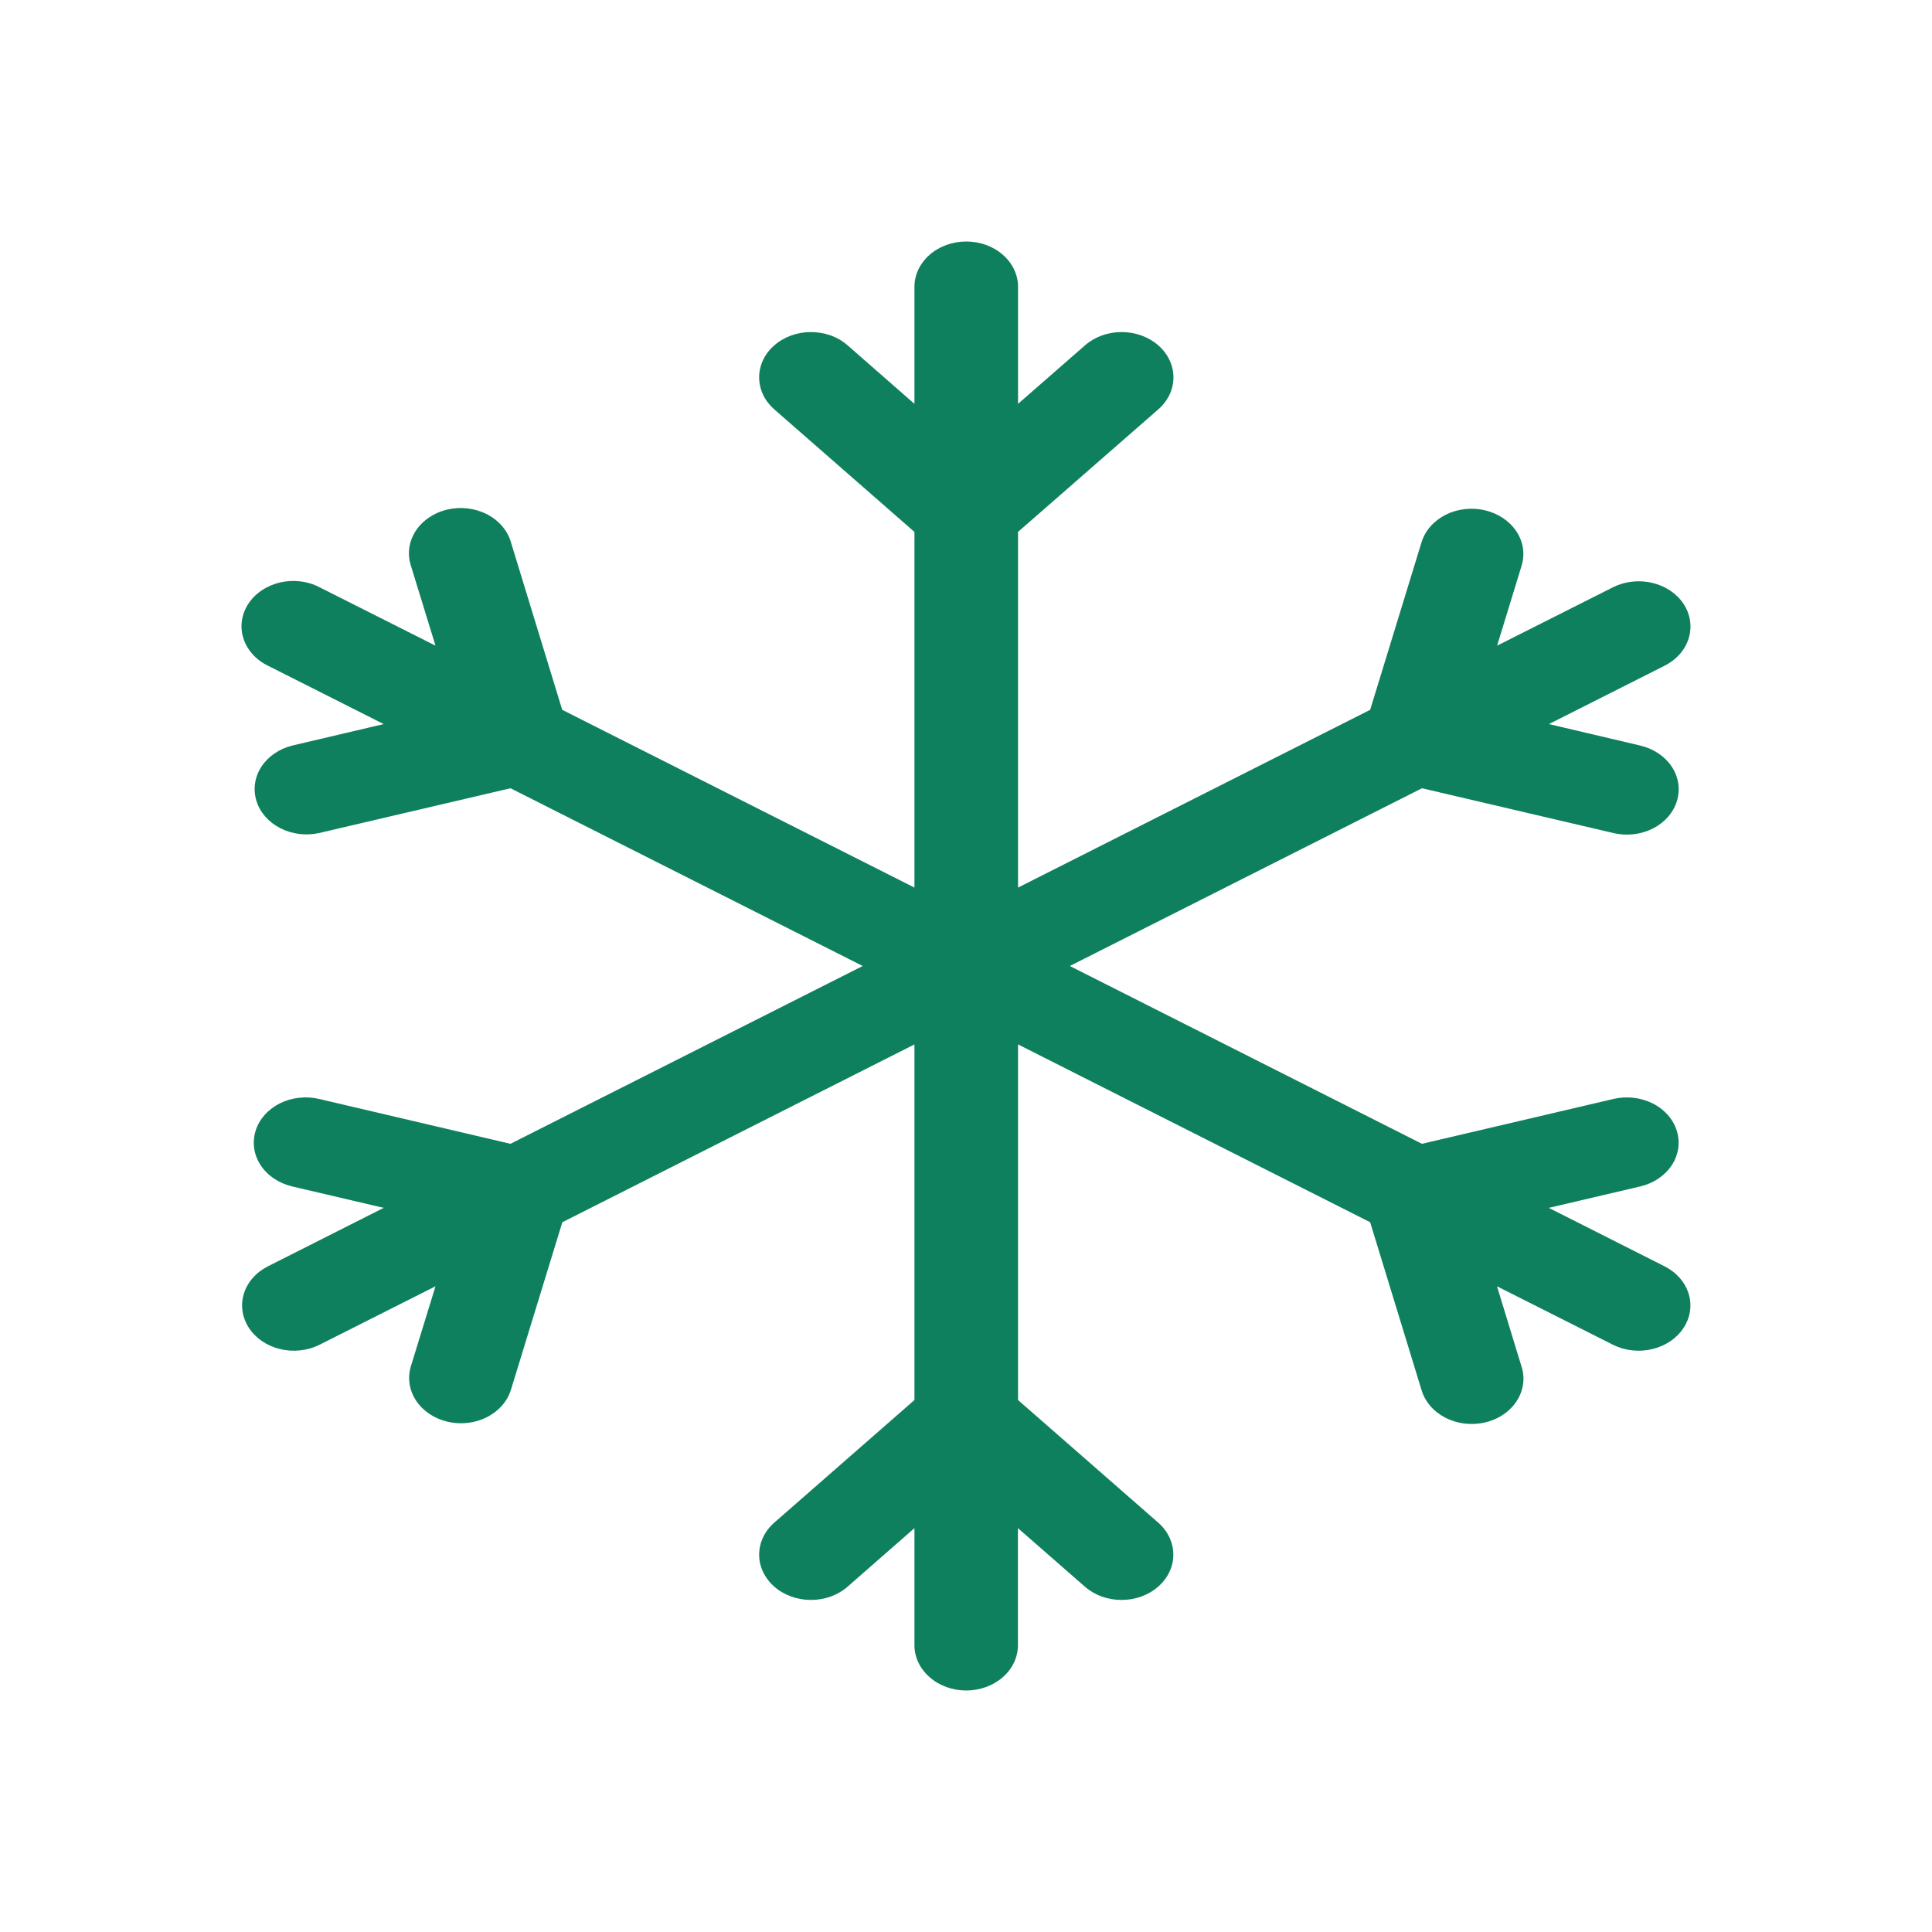
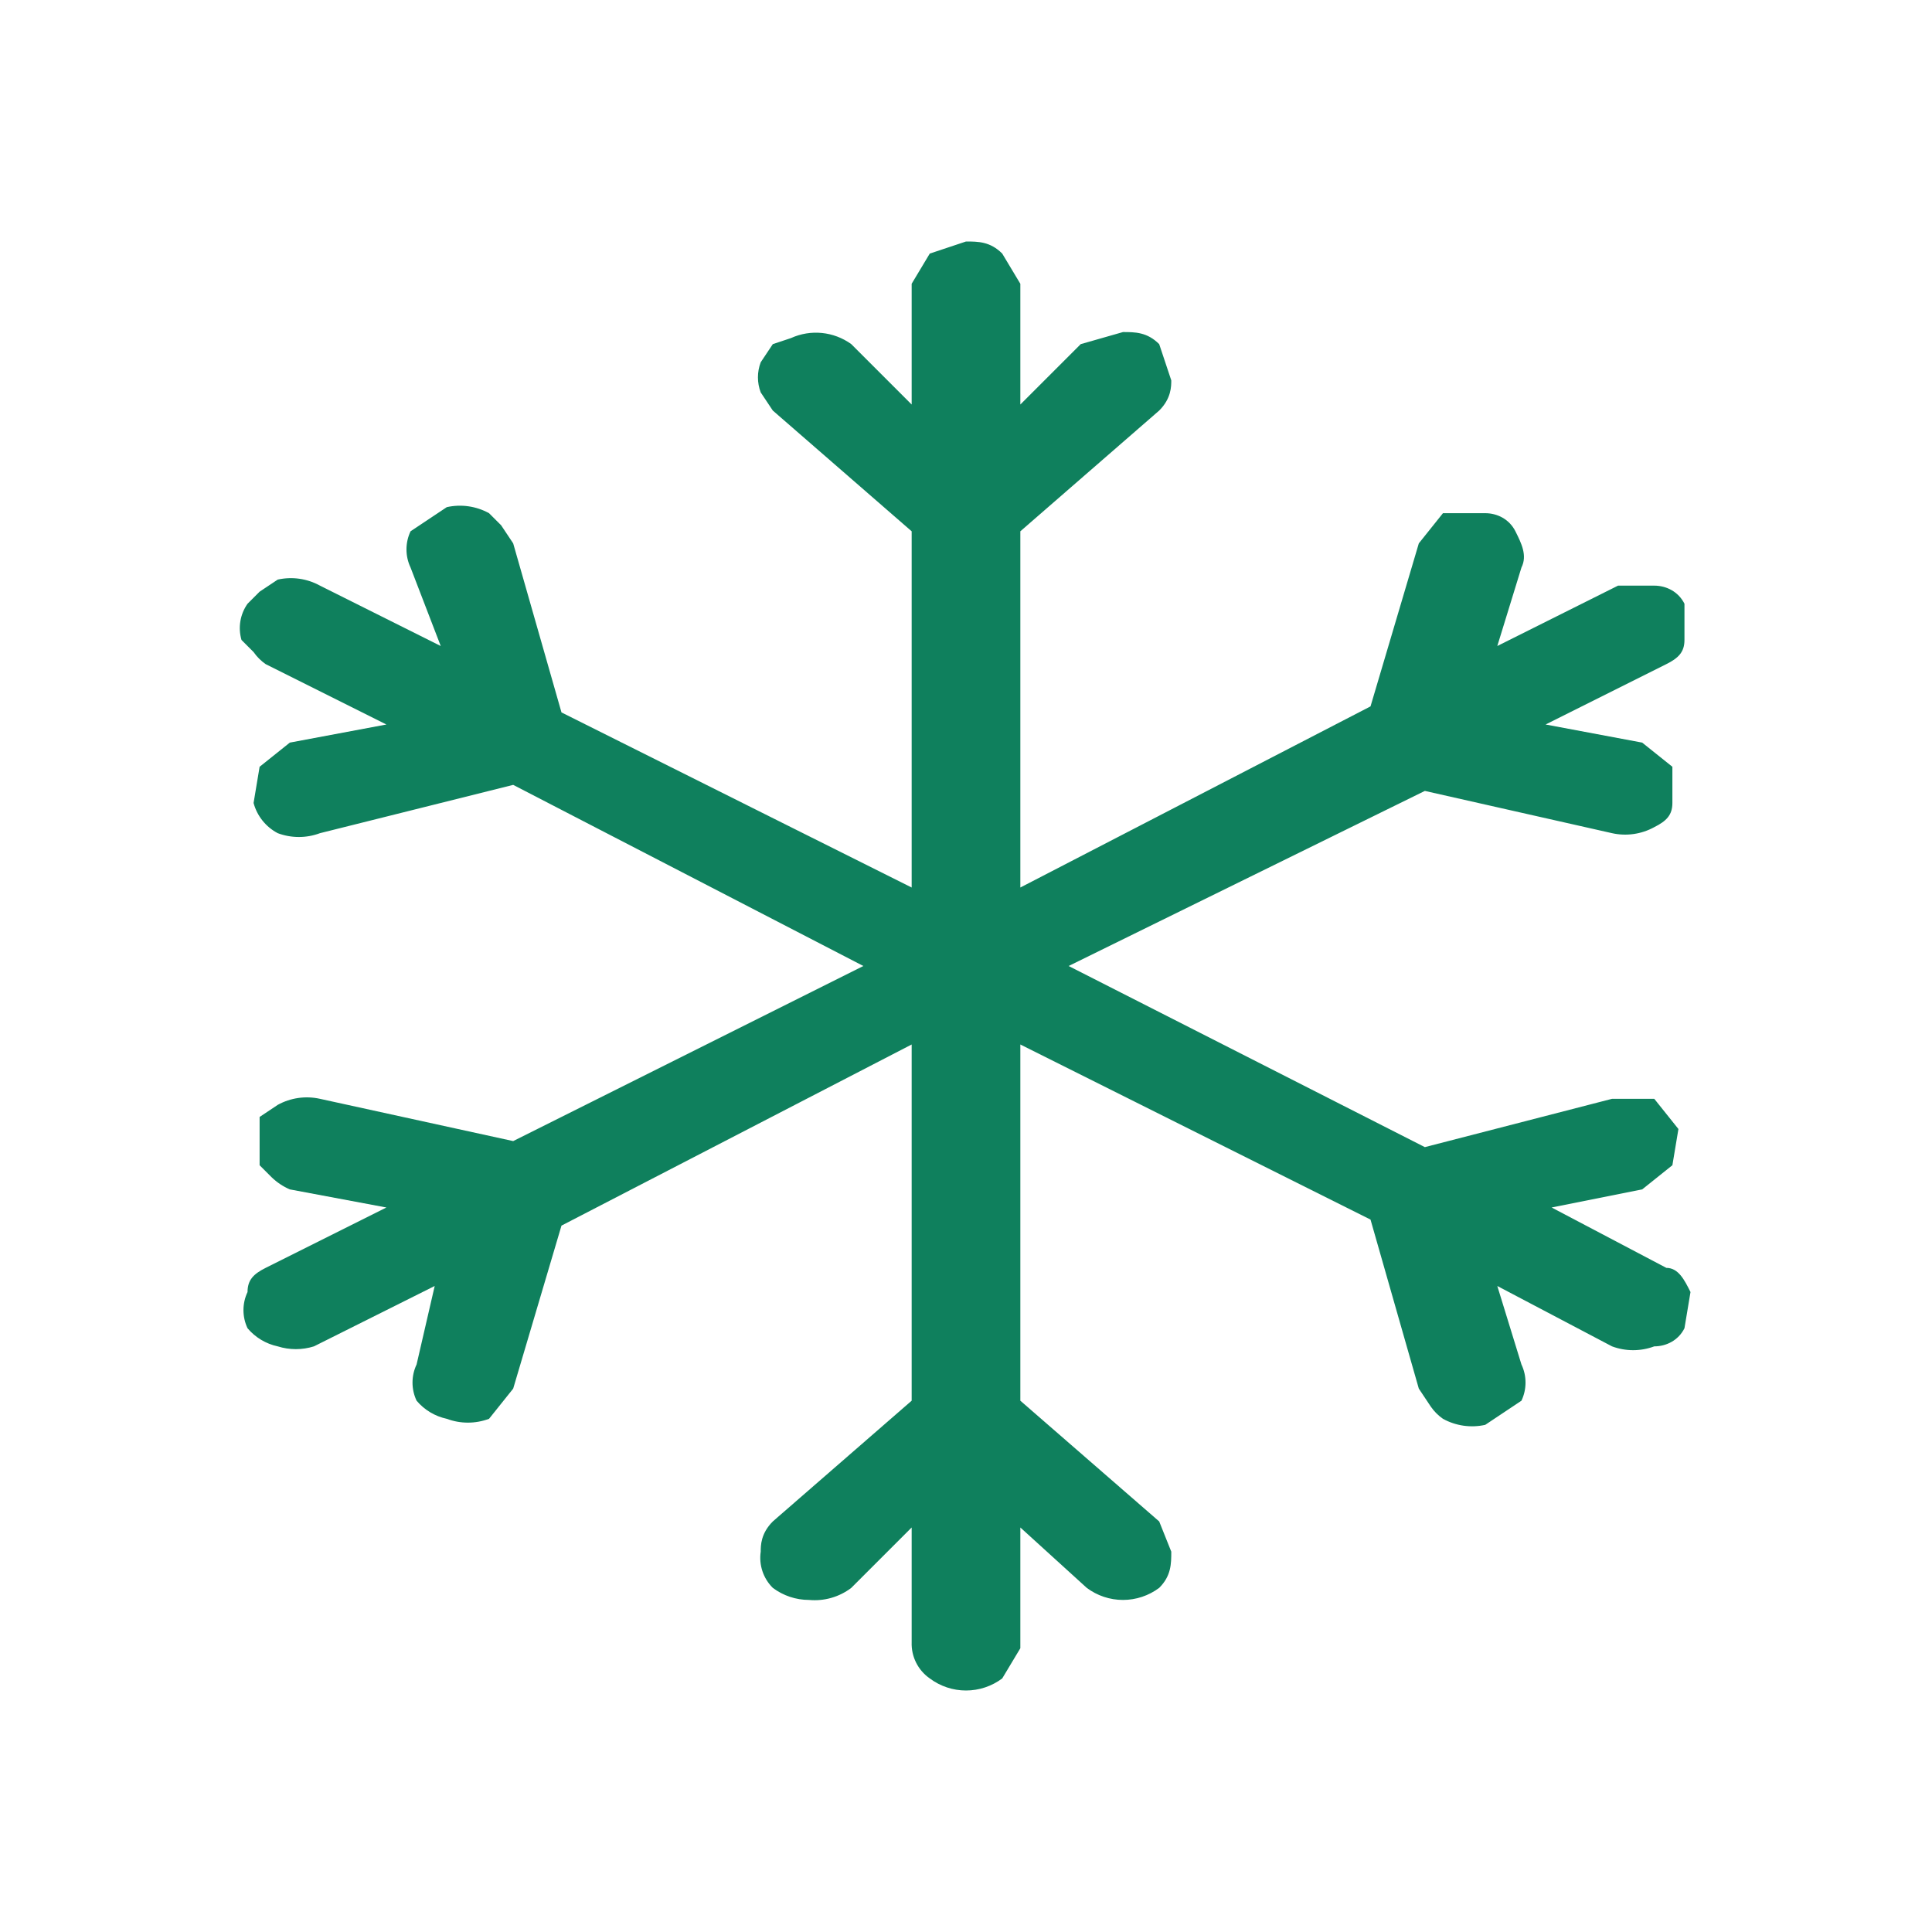
- <svg xmlns="http://www.w3.org/2000/svg" width="32" height="32" viewBox="0 0 32 32" fill="none">
-   <path d="M16.004 28C15.777 28 15.558 27.921 15.398 27.78C15.237 27.64 15.146 27.449 15.146 27.25V25.311L14.038 26.281C13.877 26.422 13.659 26.501 13.431 26.5C13.204 26.5 12.985 26.421 12.825 26.28C12.664 26.139 12.573 25.948 12.574 25.75C12.574 25.55 12.664 25.36 12.825 25.219L15.146 23.189V17.299L9.314 20.244L8.463 23.018C8.404 23.211 8.26 23.374 8.063 23.474C7.866 23.573 7.631 23.6 7.412 23.548C7.192 23.496 7.005 23.37 6.891 23.198C6.778 23.026 6.747 22.821 6.806 22.628L7.213 21.305L5.291 22.274C5.095 22.372 4.861 22.398 4.643 22.346C4.424 22.294 4.238 22.169 4.125 21.997C4.012 21.826 3.98 21.622 4.038 21.431C4.096 21.239 4.238 21.076 4.434 20.976L6.355 20.006L4.839 19.651C4.73 19.625 4.628 19.581 4.539 19.521C4.449 19.461 4.374 19.386 4.318 19.301C4.262 19.215 4.225 19.121 4.211 19.024C4.196 18.926 4.204 18.827 4.233 18.732C4.262 18.636 4.313 18.547 4.381 18.469C4.45 18.391 4.536 18.326 4.633 18.276C4.731 18.227 4.839 18.195 4.951 18.183C5.062 18.17 5.176 18.176 5.285 18.202L8.455 18.945L14.289 16L8.456 13.056L5.283 13.798C5.065 13.846 4.834 13.816 4.64 13.716C4.446 13.616 4.305 13.454 4.247 13.264C4.189 13.074 4.218 12.871 4.329 12.7C4.44 12.529 4.624 12.403 4.84 12.349L6.355 11.993L4.434 11.024C4.335 10.976 4.249 10.91 4.18 10.832C4.111 10.754 4.06 10.665 4.03 10.569C4 10.474 3.993 10.374 4.007 10.276C4.022 10.178 4.058 10.083 4.115 9.998C4.171 9.912 4.247 9.837 4.337 9.777C4.427 9.717 4.529 9.673 4.638 9.647C4.748 9.622 4.862 9.616 4.974 9.629C5.086 9.643 5.194 9.675 5.291 9.726L7.213 10.694L6.806 9.37C6.775 9.274 6.766 9.174 6.779 9.075C6.793 8.976 6.829 8.881 6.885 8.794C6.941 8.708 7.016 8.632 7.107 8.571C7.197 8.51 7.3 8.465 7.41 8.44C7.52 8.414 7.634 8.408 7.747 8.421C7.86 8.435 7.969 8.468 8.067 8.518C8.165 8.569 8.25 8.636 8.318 8.716C8.386 8.796 8.436 8.886 8.463 8.983L9.312 11.757L15.146 14.701V8.81L12.825 6.781C12.746 6.711 12.682 6.629 12.639 6.538C12.596 6.447 12.574 6.349 12.574 6.251C12.574 6.152 12.596 6.054 12.639 5.963C12.682 5.872 12.745 5.789 12.825 5.72C12.904 5.65 12.999 5.595 13.103 5.557C13.207 5.519 13.319 5.5 13.431 5.5C13.544 5.5 13.655 5.519 13.76 5.556C13.864 5.594 13.959 5.649 14.038 5.719L15.146 6.689V4.75C15.146 4.551 15.237 4.36 15.398 4.22C15.558 4.079 15.777 4 16.004 4C16.232 4 16.45 4.079 16.61 4.22C16.771 4.36 16.862 4.551 16.862 4.75V6.689L17.972 5.719C18.133 5.578 18.351 5.499 18.579 5.5C18.806 5.5 19.024 5.579 19.185 5.72C19.346 5.861 19.436 6.052 19.436 6.251C19.436 6.45 19.346 6.64 19.184 6.781L16.862 8.81V14.701L22.694 11.757L23.545 8.982C23.604 8.789 23.748 8.626 23.945 8.526C24.142 8.427 24.377 8.4 24.596 8.452C24.816 8.504 25.003 8.63 25.117 8.802C25.231 8.975 25.261 9.179 25.202 9.371L24.797 10.694L26.718 9.726C26.915 9.628 27.148 9.602 27.367 9.654C27.586 9.706 27.772 9.831 27.885 10.002C27.998 10.174 28.029 10.378 27.971 10.569C27.914 10.761 27.771 10.924 27.576 11.024L25.655 11.993L27.169 12.349C27.389 12.401 27.576 12.527 27.69 12.699C27.804 12.871 27.834 13.076 27.775 13.268C27.716 13.461 27.572 13.624 27.375 13.724C27.177 13.823 26.943 13.85 26.724 13.798L23.553 13.056L17.72 16L23.552 18.945L26.724 18.202C26.943 18.151 27.177 18.177 27.375 18.277C27.572 18.376 27.715 18.54 27.774 18.732C27.833 18.924 27.802 19.129 27.689 19.301C27.575 19.474 27.388 19.599 27.168 19.651L25.653 20.006L27.574 20.976C27.77 21.076 27.912 21.239 27.97 21.431C28.028 21.622 27.997 21.826 27.883 21.997C27.77 22.169 27.584 22.294 27.365 22.346C27.147 22.398 26.914 22.372 26.717 22.274L24.795 21.305L25.2 22.63C25.232 22.726 25.241 22.826 25.227 22.925C25.213 23.024 25.178 23.119 25.121 23.206C25.065 23.292 24.99 23.368 24.9 23.429C24.81 23.49 24.707 23.535 24.597 23.56C24.487 23.586 24.372 23.592 24.259 23.579C24.146 23.565 24.038 23.532 23.94 23.482C23.842 23.431 23.756 23.364 23.688 23.284C23.62 23.204 23.571 23.114 23.543 23.017L22.694 20.244L16.862 17.299V23.189L19.183 25.219C19.344 25.36 19.434 25.55 19.434 25.75C19.435 25.948 19.344 26.139 19.183 26.28C19.023 26.421 18.805 26.5 18.577 26.5C18.349 26.501 18.131 26.422 17.97 26.281L16.86 25.311V27.25C16.86 27.449 16.77 27.64 16.609 27.78C16.448 27.921 16.23 28 16.002 28H16.004Z" fill="#0F805D" />
+ <svg xmlns="http://www.w3.org/2000/svg" width="32" height="32" fill="none">
+   <path fill="#0F805D" d="M16 28a1 1 0 0 1-.6-.2.7.7 0 0 1-.3-.6v-1.9l-1 1a1 1 0 0 1-.7.2 1 1 0 0 1-.6-.2.7.7 0 0 1-.2-.6c0-.1 0-.3.2-.5l2.3-2v-5.9l-5.8 3-.8 2.7-.4.5a1 1 0 0 1-.7 0 .9.9 0 0 1-.5-.3.7.7 0 0 1 0-.6l.3-1.3-2 1a1 1 0 0 1-.6 0 .9.9 0 0 1-.5-.3.7.7 0 0 1 0-.6c0-.2.1-.3.3-.4l2-1-1.6-.3a1 1 0 0 1-.3-.2l-.2-.2v-.8l.3-.2a1 1 0 0 1 .7-.1l3.2.7 5.8-2.9-5.8-3-3.2.8a1 1 0 0 1-.7 0 .8.8 0 0 1-.4-.5l.1-.6.5-.4 1.6-.3-2-1a.8.8 0 0 1-.2-.2l-.2-.2a.7.7 0 0 1 .1-.6l.2-.2.3-.2a1 1 0 0 1 .7.1l2 1-.5-1.3a.7.7 0 0 1 0-.6l.3-.2.3-.2a1 1 0 0 1 .7.1l.2.2.2.3.8 2.8 5.8 2.9V8.8l-2.3-2-.2-.3a.7.7 0 0 1 0-.5l.2-.3.3-.1a1 1 0 0 1 1 .1l1 1v-2l.3-.5.6-.2c.2 0 .4 0 .6.2l.3.5v2l1-1 .7-.2c.2 0 .4 0 .6.2l.2.6c0 .1 0 .3-.2.5l-2.3 2v5.9l5.8-3 .8-2.7.4-.5h.7c.2 0 .4.1.5.3.1.2.2.4.1.6l-.4 1.3 2-1h.6c.2 0 .4.1.5.3v.6c0 .2-.1.3-.3.4l-2 1 1.6.3.5.4v.6c0 .2-.1.3-.3.4a1 1 0 0 1-.7.1l-3.1-.7-5.9 2.9 5.9 3 3.1-.8h.7l.4.5-.1.6-.5.4-1.5.3 1.9 1c.2 0 .3.2.4.4l-.1.6c-.1.2-.3.3-.5.3a1 1 0 0 1-.7 0l-1.9-1 .4 1.3a.7.7 0 0 1 0 .6l-.3.2-.3.2a1 1 0 0 1-.7-.1.8.8 0 0 1-.2-.2l-.2-.3-.8-2.8-5.8-2.9v5.9l2.3 2 .2.5c0 .2 0 .4-.2.6a1 1 0 0 1-.6.2 1 1 0 0 1-.6-.2l-1.1-1v2l-.3.5a1 1 0 0 1-.6.2Z" />
</svg>
